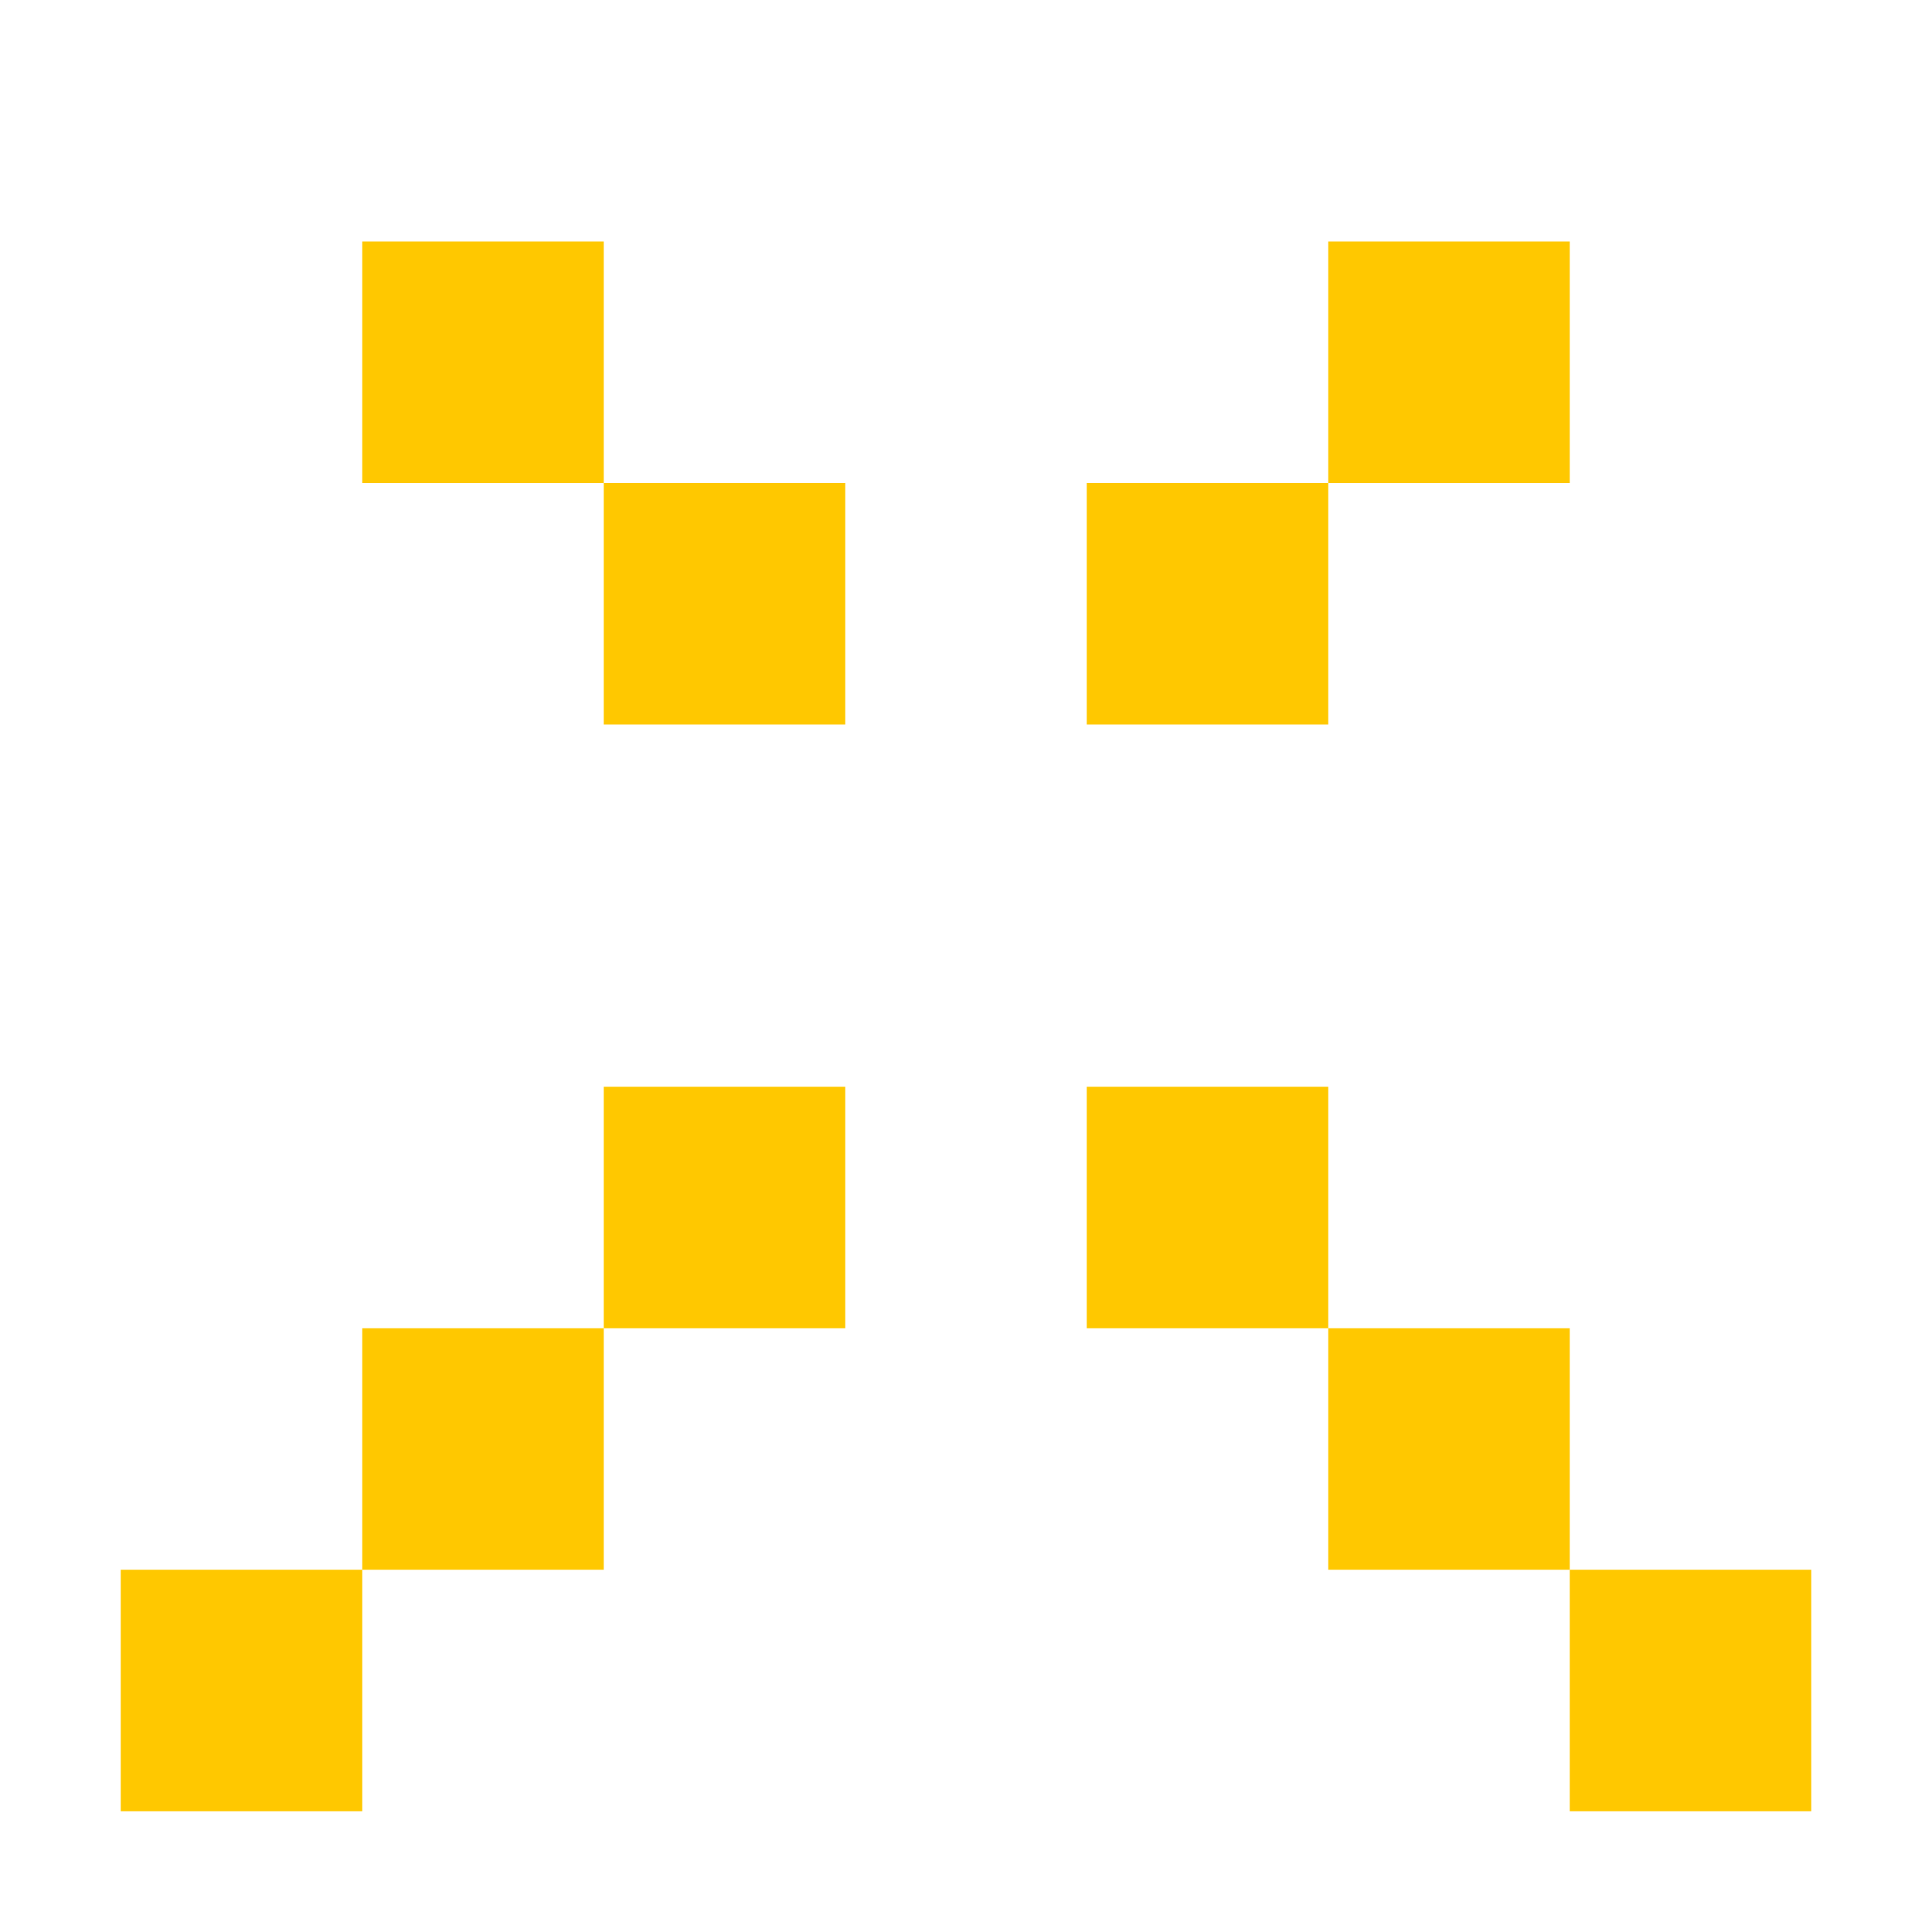
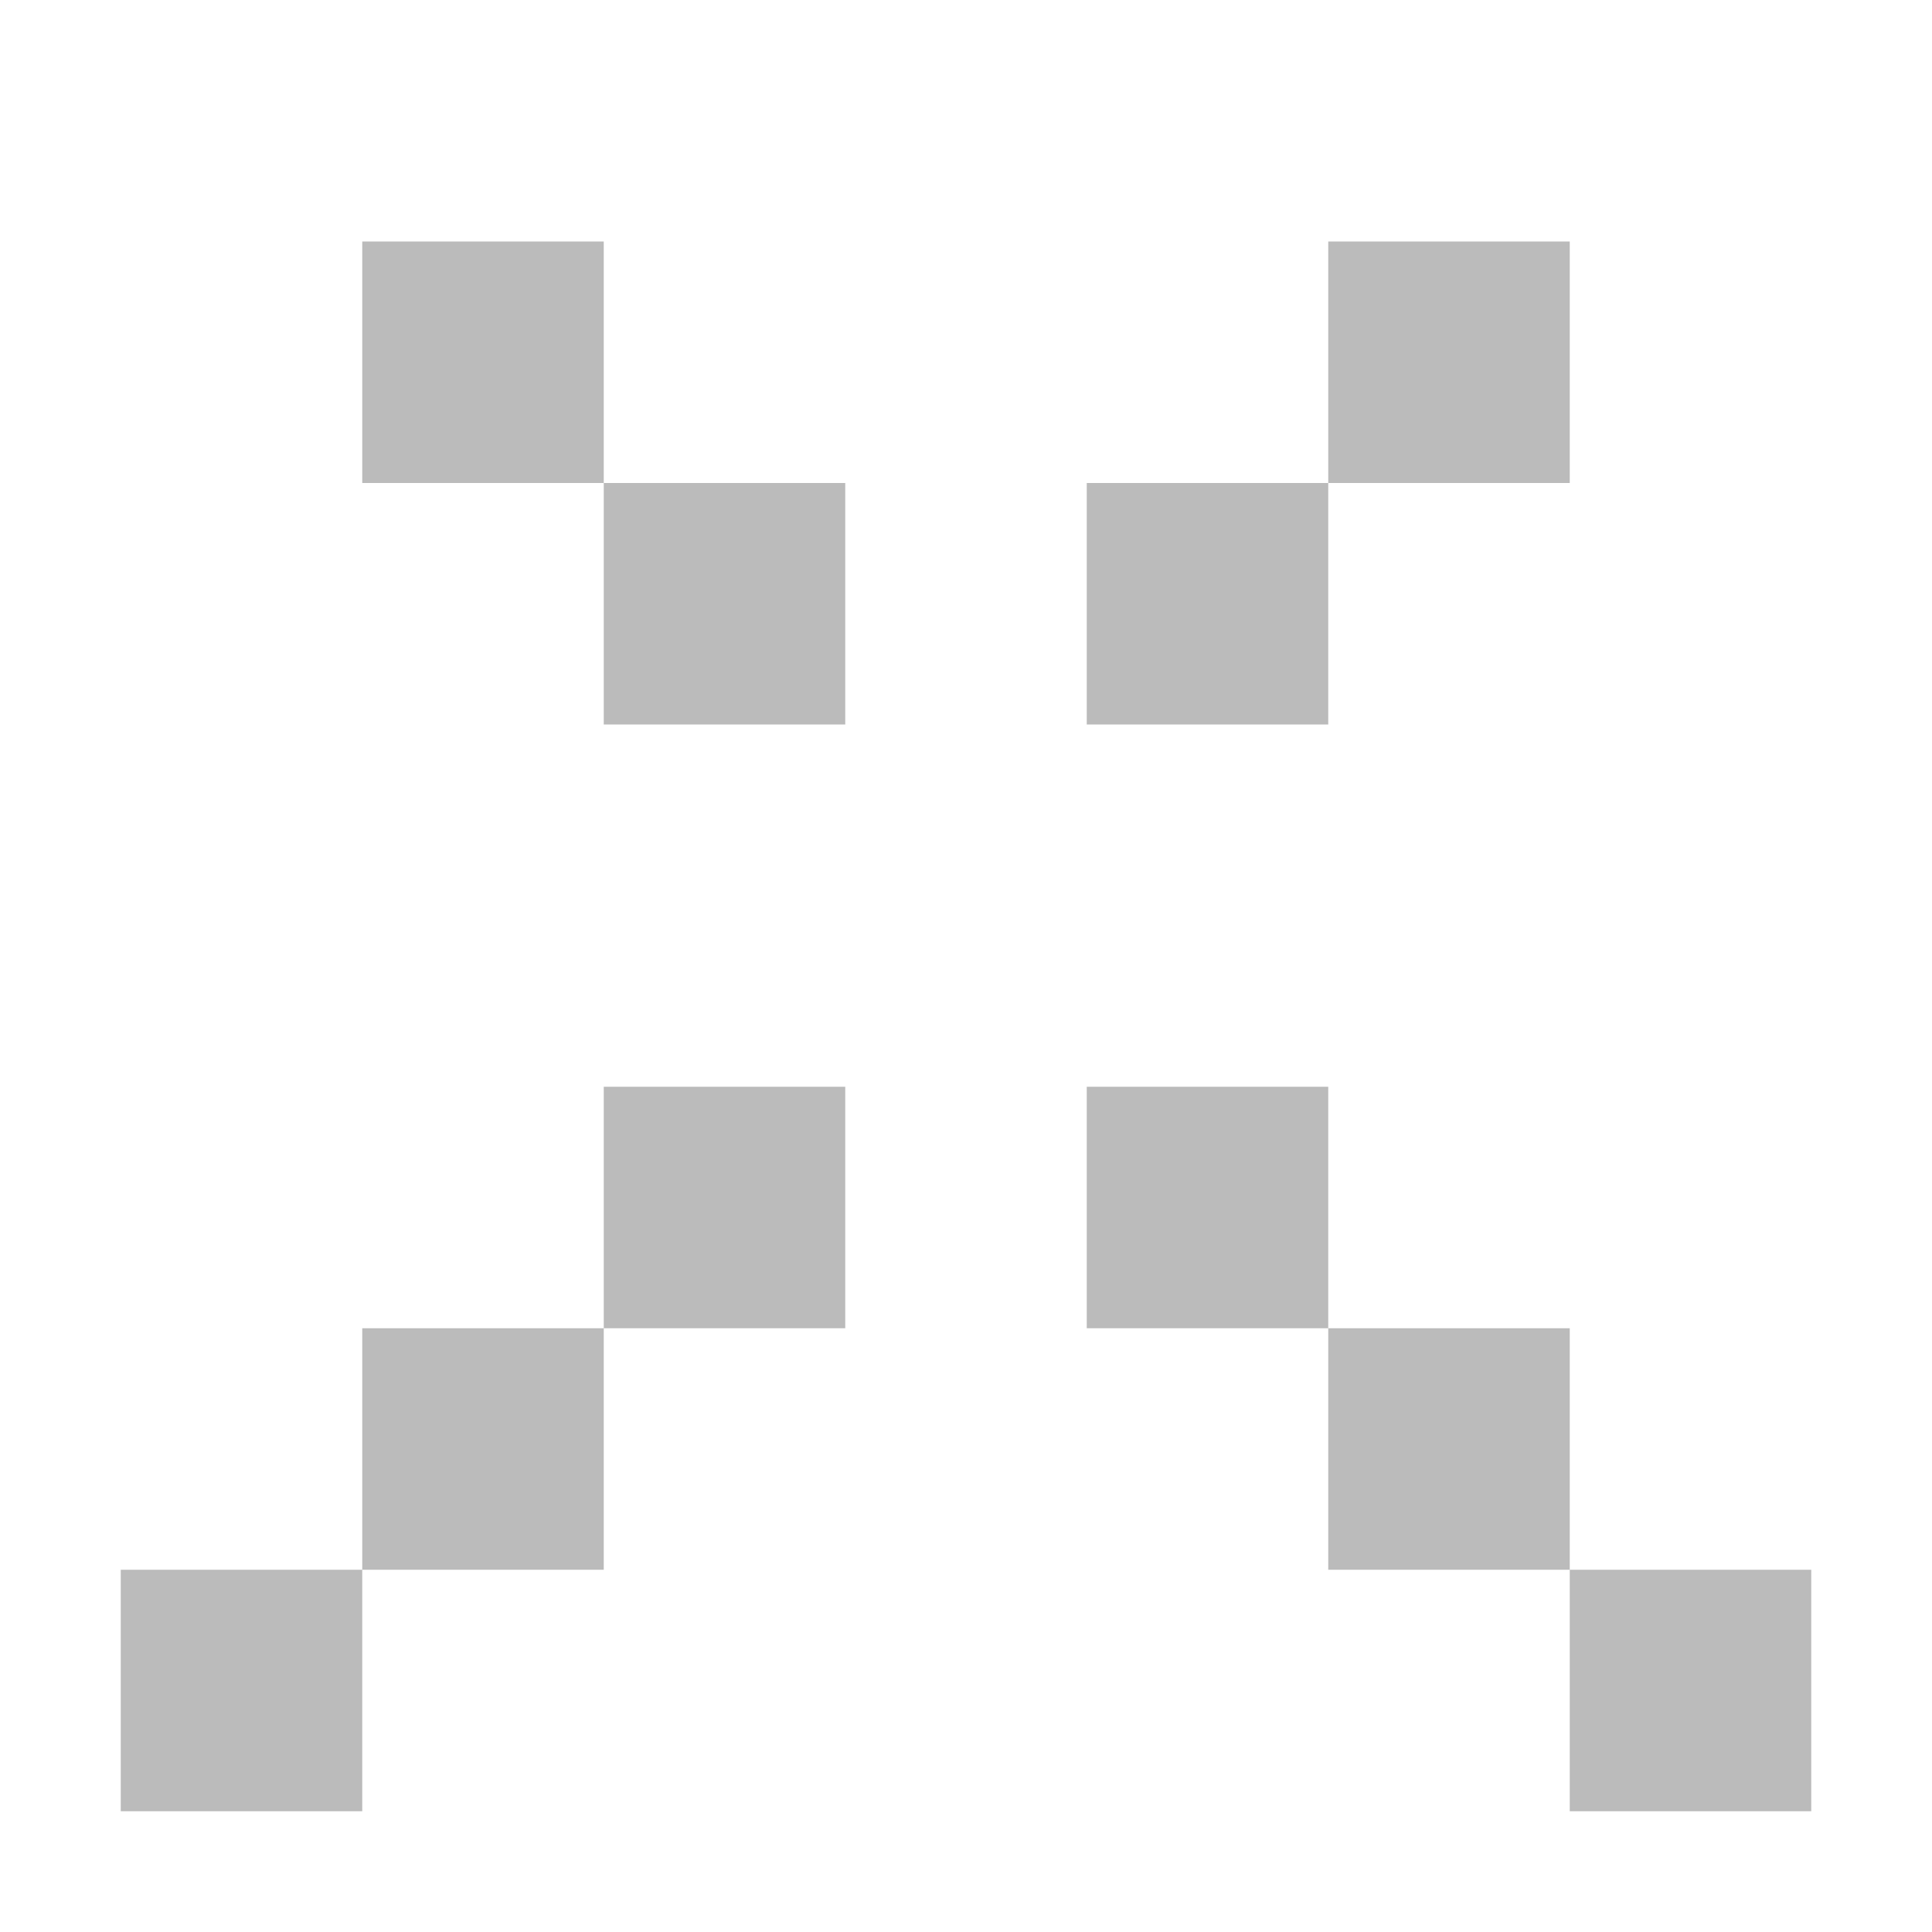
<svg xmlns="http://www.w3.org/2000/svg" width="100%" height="100%" viewBox="0 0 16 16">
-   <rect x="3" y="11" width="2" height="2" fill="rgb(255,200,0)" />
-   <rect x="1" y="13" width="2" height="2" fill="rgb(255,200,0)" />
-   <rect x="11" y="11" width="2" height="2" fill="rgb(255,200,0)" />
-   <rect x="13" y="13" width="2" height="2" fill="rgb(255,200,0)" />
-   <rect x="9" y="9" width="2" height="2" fill="rgb(255,200,0)" />
-   <rect x="5" y="4" width="2" height="2" fill="rgb(255,200,0)" />
-   <rect x="5" y="9" width="2" height="2" fill="rgb(255,200,0)" />
-   <rect x="3" y="2" width="2" height="2" fill="rgb(255,200,0)" />
-   <rect x="11" y="2" width="2" height="2" fill="rgb(255,200,0)" />
-   <rect x="9" y="4" width="2" height="2" fill="rgb(255,200,0)" />
+   <rect x="3" y="11" width="2" height="2" fill="#bbb" />
+   <rect x="1" y="13" width="2" height="2" fill="#bbb" />
+   <rect x="11" y="11" width="2" height="2" fill="#bbb" />
+   <rect x="13" y="13" width="2" height="2" fill="#bbb" />
+   <rect x="9" y="9" width="2" height="2" fill="#bbb" />
+   <rect x="5" y="4" width="2" height="2" fill="#bbb" />
+   <rect x="5" y="9" width="2" height="2" fill="#bbb" />
+   <rect x="3" y="2" width="2" height="2" fill="#bbb" />
+   <rect x="11" y="2" width="2" height="2" fill="#bbb" />
+   <rect x="9" y="4" width="2" height="2" fill="#bbb" />
</svg>
